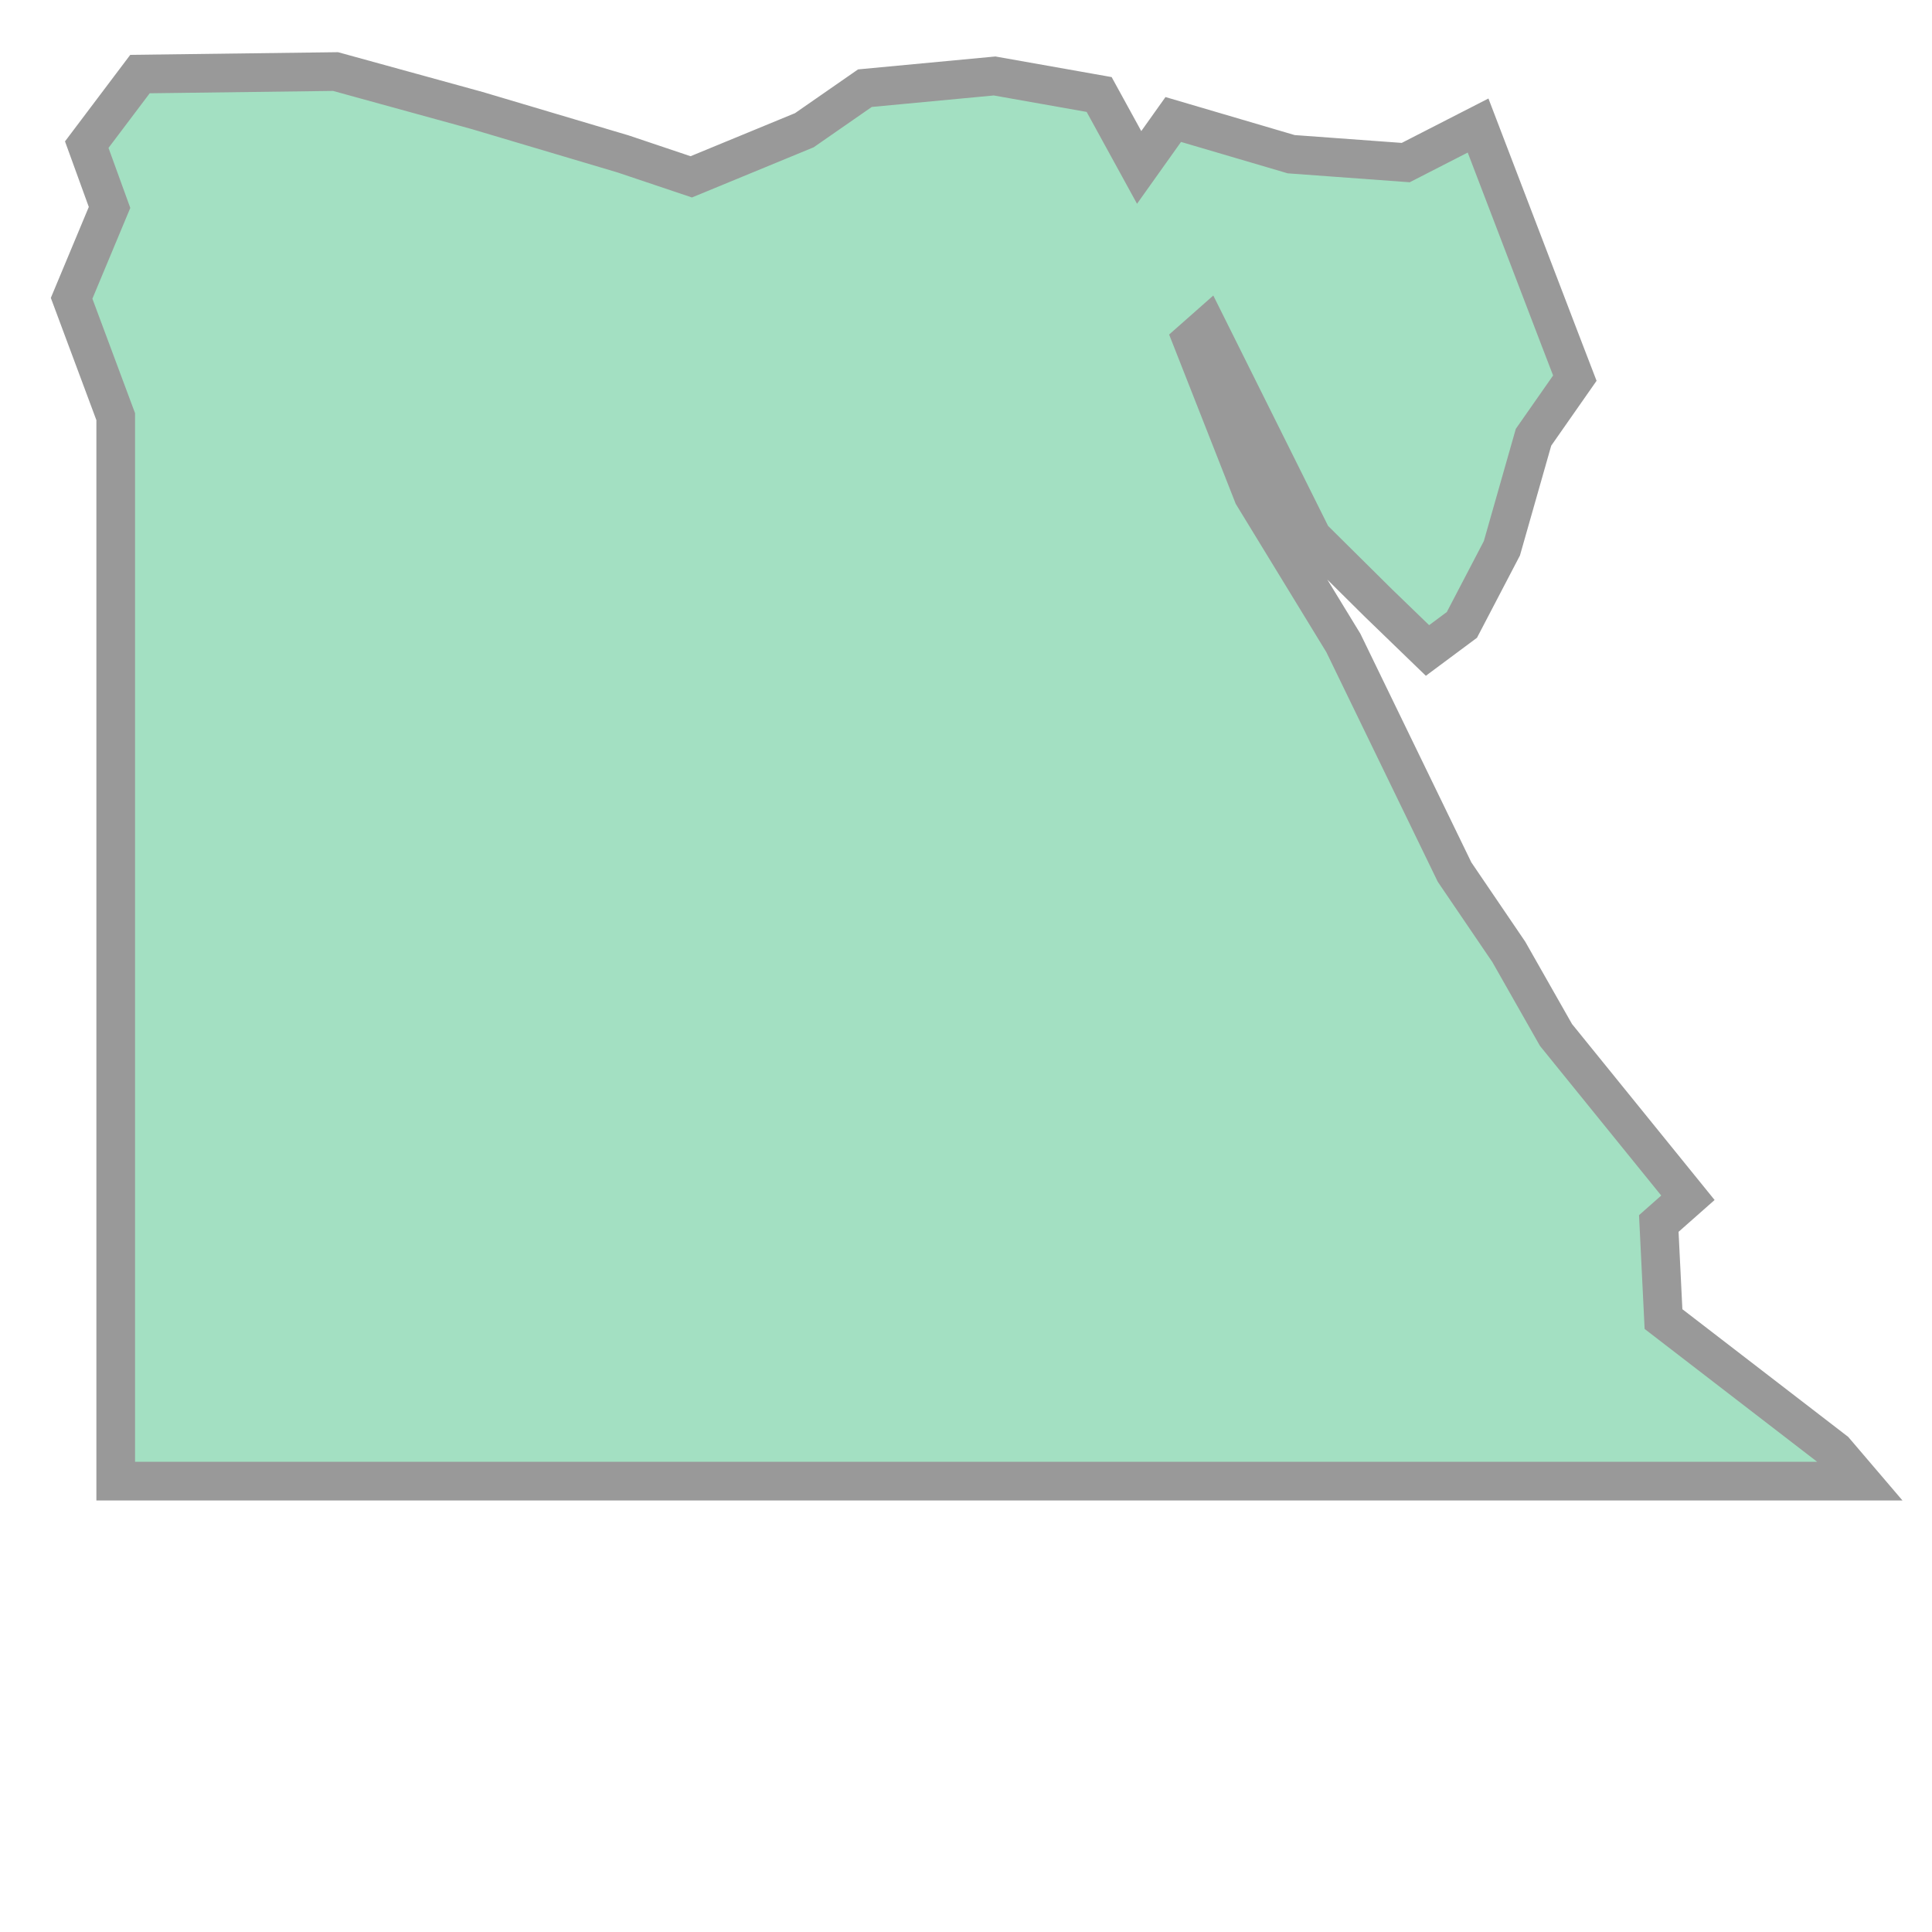
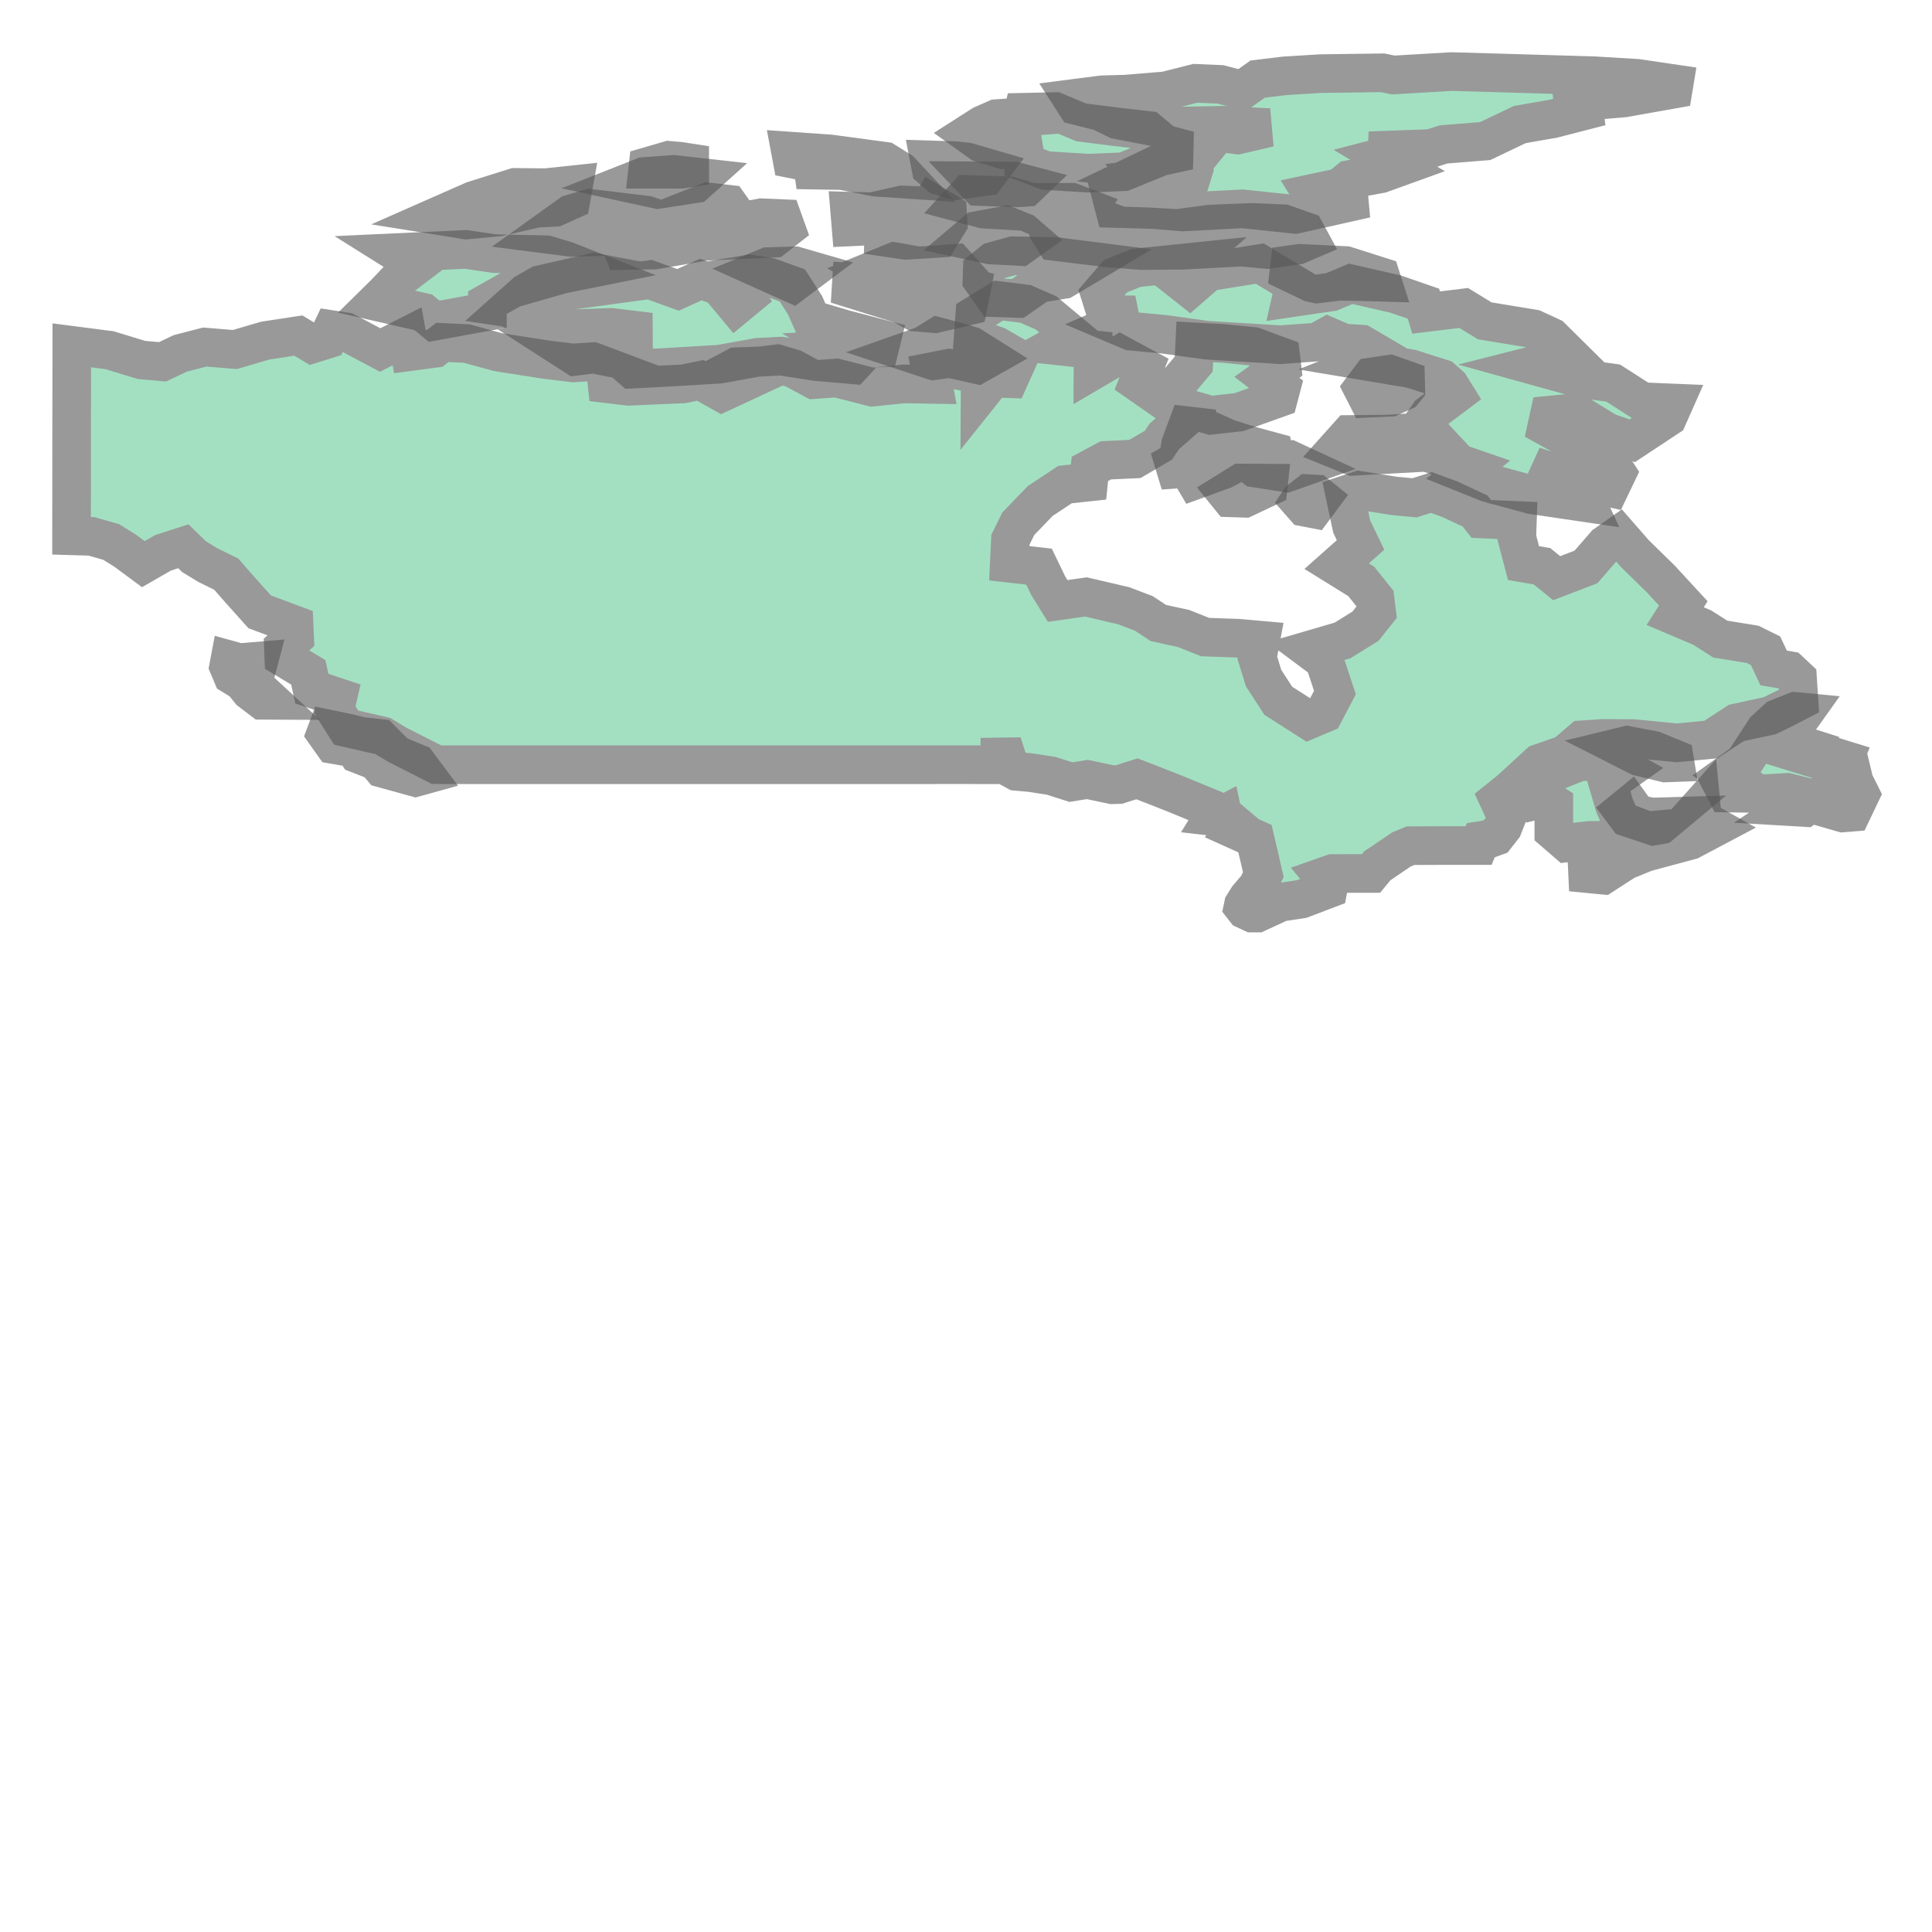
- <svg xmlns="http://www.w3.org/2000/svg" width="100.0" height="100.0" viewBox="24.213 21.513 13.139 10.559" preserveAspectRatio="xMinYMin meet">
-   <g transform="matrix(1,0,0,-1,0,53.58568)">
+ <svg xmlns="http://www.w3.org/2000/svg" width="100.0" height="100.0" viewBox="-144.532 38.141 95.418 48.626" preserveAspectRatio="xMinYMin meet">
+   <g transform="matrix(1,0,0,-1,0,124.9083)">
    <g>
-       <path fill-rule="evenodd" fill="#66cc99" stroke="#555555" stroke-width="0.263" opacity="0.6" d="M 36.866,22.0 L 36.691,22.205 L 35.526,23.102 L 35.494,23.752 L 35.692,23.927 L 34.795,25.034 L 34.474,25.599 L 34.105,26.142 L 33.349,27.7 L 32.735,28.705 L 32.32,29.76 L 32.423,29.851 L 33.137,28.418 L 33.588,27.971 L 33.921,27.649 L 34.155,27.823 L 34.427,28.344 L 34.642,29.099 L 34.923,29.501 L 34.823,29.761 L 34.265,31.219 L 34.265,31.219 L 33.773,30.967 L 32.994,31.024 L 32.192,31.26 L 31.96,30.934 L 31.688,31.43 L 30.977,31.556 L 30.095,31.473 L 29.683,31.187 L 28.914,30.87 L 28.45,31.026 L 27.458,31.321 L 26.495,31.586 L 25.165,31.569 L 24.803,31.089 L 24.958,30.662 L 24.7,30.044 L 25,29.239 L 25,25.682 L 25.0,22.0 L 29.02,22.0 L 32.9,22.0 L 36.866,22.0 z" />
+       <path fill-rule="evenodd" fill="#66cc99" stroke="#555555" stroke-width="1.908" opacity="0.6" d="M -132.71,54.04 L -133.18,54.17 L -133.24,53.851 L -133.055,53.411 L -132.55,53.1 L -132.18,52.64 L -131.578,52.182 L -131.179,52.18 L -132.049,52.985 L -131.75,54.12 L -132.71,54.04 z" />
+       <path fill-rule="evenodd" fill="#66cc99" stroke="#555555" stroke-width="1.908" opacity="0.6" d="M -123.51,48.51 L -123.923,49.062 L -124.921,49.475 L -125.415,49.95 L -125.755,50.295 L -126.695,50.401 L -127.309,50.553 L -128.358,50.771 L -128.445,50.539 L -128.059,49.995 L -127.03,49.815 L -126.85,49.53 L -125.955,49.18 L -125.655,48.825 L -124.013,48.371 L -123.51,48.51 z" />
+       <path fill-rule="evenodd" fill="#66cc99" stroke="#555555" stroke-width="1.908" opacity="0.6" d="M -122.855,76.117 L -121.5,75.9 L -119.899,76.053 L -118.04,76.481 L -117.106,76.53 L -116.336,76.877 L -116.199,77.645 L -117.57,77.498 L -119.104,77.512 L -121.158,76.865 L -122.855,76.117 L -122.855,76.117 z" />
+       <path fill-rule="evenodd" fill="#66cc99" stroke="#555555" stroke-width="1.908" opacity="0.6" d="M -122.84,49 L -120,49 L -117.031,49 L -116.048,49 L -113.0,49 L -110.05,49 L -107.05,49 L -104.048,49 L -100.65,49 L -97.229,49.001 L -95.159,49.0 L -95.156,49.384 L -94.818,49.389 L -94.64,48.84 L -94.329,48.671 L -93.631,48.609 L -92.61,48.45 L -91.64,48.14 L -90.83,48.27 L -89.6,48.01 L -89.273,48.02 L -88.378,48.303 L -87.44,47.94 L -86.462,47.553 L -85.652,47.22 L -84.876,46.9 L -84.779,46.637 L -84.544,46.539 L -84.605,46.44 L -84.337,46.409 L -84.142,46.512 L -84.092,46.275 L -83.891,46.117 L -83.616,46.117 L -83.47,45.995 L -83.593,45.817 L -82.551,45.348 L -82.338,44.44 L -82.138,43.571 L -82.43,42.98 L -82.9,42.43 L -83.12,42.08 L -83.142,41.976 L -83.03,41.833 L -82.69,41.675 L -82.439,41.675 L -81.278,42.209 L -80.247,42.366 L -78.939,42.864 L -78.92,42.965 L -79.01,43.27 L -79.172,43.466 L -78.72,43.625 L -77.738,43.629 L -76.82,43.629 L -76.5,44.018 L -76.375,44.096 L -75.318,44.816 L -74.867,45 L -73.348,45.007 L -71.505,45.008 L -71.405,45.255 L -71.085,45.305 L -70.66,45.46 L -70.305,45.915 L -70,46.693 L -69.237,47.448 L -68.905,47.185 L -68.234,47.355 L -67.79,47.066 L -67.791,45.703 L -67.137,45.138 L -66.026,45.259 L -64.425,45.292 L -66.162,44.465 L -66.123,43.619 L -65.364,43.545 L -64.247,44.266 L -63.255,44.67 L -61.04,45.265 L -59.803,45.92 L -60.449,46.283 L -60.518,47.008 L -61.521,45.884 L -63.173,45.739 L -64.472,46.238 L -64.799,46.993 L -65.115,48.071 L -64.171,48.742 L -65.056,49.233 L -66.552,49.133 L -68.65,48.3 L -70.255,46.986 L -71.105,46.822 L -69.954,47.745 L -68.511,49.068 L -67.236,49.512 L -66.399,50.229 L -65.363,50.298 L -63.863,50.291 L -61.724,50.08 L -60.033,50.243 L -58.775,51.064 L -57.127,51.42 L -56.409,51.771 L -55.683,52.147 L -55.756,53.27 L -56.158,53.647 L -56.937,53.78 L -57.333,54.627 L -57.975,54.945 L -59.57,55.204 L -60.469,55.775 L -61.799,56.339 L -61.397,56.967 L -62.502,58.167 L -63.805,59.443 L -64.584,60.336 L -65.245,59.871 L -66.202,58.767 L -67.65,58.212 L -68.375,58.801 L -69.288,58.957 L -69.62,60.221 L -69.59,61.061 L -71.374,61.137 L -71.677,61.525 L -72.909,62.105 L -73.84,62.444 L -74.668,62.181 L -75.696,62.278 L -77.411,62.551 L -78.107,62.32 L -77.773,60.758 L -77.337,59.853 L -78.517,58.805 L -77.302,58.052 L -76.623,57.203 L -76.541,56.534 L -77.096,55.837 L -78.229,55.136 L -79.83,54.668 L -79.124,54.141 L -78.602,52.562 L -79.143,51.534 L -79.913,51.208 L -81.401,52.158 L -82.125,53.277 L -82.436,54.282 L -82.273,55.148 L -83.361,55.245 L -85.012,55.303 L -86.071,55.724 L -87.324,55.999 L -88.04,56.472 L -89.04,56.852 L -90.898,57.285 L -92.297,57.087 L -92.765,57.846 L -93.215,58.782 L -94.685,58.949 L -94.629,60.11 L -94.242,60.899 L -93.157,62.025 L -91.933,62.835 L -90.77,62.96 L -90.704,63.61 L -89.914,64.033 L -88.483,64.099 L -87.323,64.776 L -87.031,65.213 L -86.068,66.056 L -85.769,66.558 L -84.735,66.257 L -83.345,66.412 L -81.387,67.111 L -81.259,67.597 L -81.964,68.133 L -81.22,68.666 L -81.28,69.162 L -82.623,69.658 L -84.101,69.805 L -85.522,69.882 L -85.577,68.785 L -86.306,67.921 L -87.35,67.199 L -88.317,67.873 L -88.02,68.615 L -89.215,69.259 L -90.552,68.475 L -90.547,69.498 L -92.407,69.7 L -91.52,70.191 L -92.878,71.319 L -93.89,71.76 L -95.209,71.921 L -96.391,71.195 L -96.471,70.09 L -95.304,69.686 L -94.233,69.069 L -94.685,68.064 L -95.489,68.091 L -96.126,67.293 L -96.12,68.239 L -97.669,68.579 L -98.559,68.404 L -98.443,67.782 L -99.902,67.806 L -101.454,67.647 L -103.221,68.098 L -104.338,68.018 L -105.343,68.561 L -106.15,68.8 L -106.95,68.7 L -108.167,68.654 L -108.813,68.312 L -107.792,67.887 L -108.88,67.381 L -109.946,67.981 L -110.798,67.806 L -113.497,67.688 L -115.305,67.903 L -113.898,68.399 L -115.247,68.906 L -116.226,68.842 L -117.603,69.011 L -119.943,69.378 L -121.472,69.798 L -122.683,69.856 L -123.061,69.564 L -124.29,69.4 L -124.425,70.158 L -125.756,69.481 L -127.447,70.377 L -128.138,70.484 L -128.362,70.013 L -129.108,69.779 L -129.795,70.194 L -131.431,69.945 L -132.929,69.505 L -134.415,69.627 L -135.626,69.315 L -136.504,68.898 L -137.546,68.99 L -139.121,69.471 L -140.986,69.712 L -140.986,69.712 L -140.993,66 L -140.998,60.306 L -140.013,60.277 L -139.039,60 L -138.341,59.562 L -137.452,58.905 L -136.48,59.464 L -135.476,59.788 L -134.945,59.271 L -134.271,58.861 L -133.356,58.41 L -132.73,57.693 L -131.708,56.552 L -130.008,55.916 L -129.98,55.285 L -130.536,54.803 L -130.536,54.803 L -130.515,54.288 L -129.305,53.562 L -129.13,52.755 L -127.85,52.33 L -127.993,51.716 L -127.436,50.831 L -125.625,50.417 L -124.91,49.985 L -122.974,49.003 L -122.84,49 z" />
+       <path fill-rule="evenodd" fill="#66cc99" stroke="#555555" stroke-width="1.908" opacity="0.6" d="M -121.538,74.449 L -124.918,74.293 L -123.94,73.68 L -124.807,73.023 L -125.5,72.292 L -125.929,71.869 L -123.62,71.34 L -123.092,70.902 L -120.46,71.384 L -120.46,71.82 L -119.22,72.52 L -116.768,73.223 L -115.511,73.475 L -116.584,73.896 L -117.556,74.186 L -120.11,74.241 L -121.538,74.449 z" />
+       <path fill-rule="evenodd" fill="#66cc99" stroke="#555555" stroke-width="1.908" opacity="0.6" d="M -111.264,78.153 L -112.725,78.051 L -113.534,77.732 L -112.051,77.409 L -110.187,77.697 L -109.854,77.996 L -111.264,78.153 z" />
+       <path fill-rule="evenodd" fill="#66cc99" stroke="#555555" stroke-width="1.908" opacity="0.6" d="M -110.964,78.804 L -111.5,78.85 L -112.526,78.551 L -112.542,78.408 L -110.881,78.407 L -109.663,78.602 L -110.964,78.804 z" />
+       <path fill-rule="evenodd" fill="#66cc99" stroke="#555555" stroke-width="1.908" opacity="0.6" d="M -107.819,75.846 L -108.211,76.202 L -108.549,76.678 L -109.581,76.794 L -110.497,76.43 L -109.067,75.473 L -110.814,75.549 L -112.591,76.141 L -115.405,76.479 L -116.346,76.199 L -117.71,75.222 L -116.312,75.043 L -111.794,75.163 L -113.871,74.72 L -113.744,74.394 L -112.223,74.417 L -109.7,74.85 L -106.313,75.005 L -105.705,75.48 L -105.881,75.969 L -106.929,76.013 L -107.819,75.846 z" />
+       <path fill-rule="evenodd" fill="#66cc99" stroke="#555555" stroke-width="1.908" opacity="0.6" d="M -106.6,73.6 L -106.94,73.46 L -105.38,72.76 L -104.5,73.42 L -105.26,73.64 L -106.6,73.6 z" />
+       <path fill-rule="evenodd" fill="#66cc99" stroke="#555555" stroke-width="1.908" opacity="0.6" d="M -106.523,73.076 L -107.516,73.236 L -108.396,73.09 L -107.686,72.065 L -108.188,71.651 L -109.007,72.633 L -109.92,72.961 L -111.05,72.45 L -112.441,72.955 L -114.666,72.653 L -114.167,73.121 L -115.189,73.315 L -117.866,72.706 L -118.563,72.308 L -119.402,71.559 L -117.656,71.295 L -116.113,71.309 L -118.432,70.909 L -117.905,70.541 L -116.487,70.52 L -114.35,70.6 L -112.416,70.366 L -113.721,70.192 L -115.131,70.237 L -116.675,70.067 L -117.34,69.96 L -116.108,69.168 L -115.22,69.28 L -113.855,69.007 L -113.313,68.536 L -111.534,68.63 L -109,68.78 L -107.123,69.119 L -105.96,69.18 L -104.24,68.91 L -102.43,68.753 L -102.093,69.12 L -102.731,69.504 L -101.089,69.584 L -100.981,70.024 L -102.785,70.498 L -104.465,70.993 L -104.775,71.698 L -105.402,72.673 L -106.523,73.076 z" />
+       <path fill-rule="evenodd" fill="#66cc99" stroke="#555555" stroke-width="1.908" opacity="0.6" d="M -105.492,79.302 L -105.42,78.918 L -104.21,78.677 L -105.176,78.38 L -102.95,78.343 L -101.304,78.019 L -99.671,77.908 L -100.06,78.325 L -100.825,78.8 L -103.529,79.165 L -105.492,79.302 z" />
+       <path fill-rule="evenodd" fill="#66cc99" stroke="#555555" stroke-width="1.908" opacity="0.6" d="M -100.438,72.706 L -102.48,72.83 L -102.5,72.51 L -100.015,71.738 L -99.323,71.356 L -98.36,71.273 L -96.72,71.66 L -96.54,72.56 L -98.054,72.991 L -97.12,73.47 L -97.38,73.76 L -99.164,73.633 L -100.356,73.844 L -101.54,73.36 L -100.438,72.706 z" />
+       <path fill-rule="evenodd" fill="#66cc99" stroke="#555555" stroke-width="1.908" opacity="0.6" d="M -98.5,76.72 L -98.577,76.589 L -99.983,76.646 L -101.49,76.305 L -102.566,76.337 L -102.502,75.564 L -100.863,75.641 L -100.884,75.057 L -99.809,74.897 L -98.16,75.0 L -97.704,75.743 L -97.736,76.257 L -98.5,76.72 z" />
+       <path fill-rule="evenodd" fill="#66cc99" stroke="#555555" stroke-width="1.908" opacity="0.6" d="M -96.754,78.766 L -97.337,78.832 L -98.632,78.872 L -98.553,78.458 L -98.124,78.083 L -97.31,77.851 L -95.83,78.057 L -95.559,78.418 L -96.754,78.766 z" />
+       <path fill-rule="evenodd" fill="#66cc99" stroke="#555555" stroke-width="1.908" opacity="0.6" d="M -96.257,69.49 L -96.557,69.68 L -97.157,69.86 L -98.218,70.144 L -98.917,69.71 L -99.797,69.4 L -98.432,68.951 L -97.617,69.06 L -96.27,68.757 L -95.648,69.108 L -96.257,69.49 z" />
+       <path fill-rule="evenodd" fill="#66cc99" stroke="#555555" stroke-width="1.908" opacity="0.6" d="M -96.016,80.602 L -96.71,80.158 L -96.076,79.705 L -94.974,79.372 L -93.145,79.38 L -93.936,79.114 L -93.951,78.751 L -92.877,78.343 L -90.804,78.215 L -89.035,78.287 L -87.188,79.039 L -85.814,79.337 L -87.02,79.66 L -87.81,80.32 L -89.45,80.509 L -91.133,80.723 L -92.41,81.257 L -94.735,81.206 L -94.298,80.977 L -95.323,80.907 L -96.016,80.602 z" />
+       <path fill-rule="evenodd" fill="#66cc99" stroke="#555555" stroke-width="1.908" opacity="0.6" d="M -94.504,74.135 L -95.496,73.862 L -96.018,73.437 L -96.034,72.94 L -95.41,72.062 L -94.269,72.025 L -93.196,72.772 L -92.004,72.966 L -90.51,73.857 L -92.42,74.1 L -94.504,74.135 z" />
+       <path fill-rule="evenodd" fill="#66cc99" stroke="#555555" stroke-width="1.908" opacity="0.6" d="M -93.84,77.52 L -93.721,77.634 L -94.423,77.82 L -96.436,77.835 L -96.17,77.555 L -94.296,77.491 L -93.84,77.52 z" />
+       <path fill-rule="evenodd" fill="#66cc99" stroke="#555555" stroke-width="1.908" opacity="0.6" d="M -93.613,74.98 L -93.978,75.296 L -94.851,75.647 L -96.289,75.378 L -96.821,74.928 L -95.609,74.667 L -94.157,74.592 L -93.613,74.98 z" />
+       <path fill-rule="evenodd" fill="#66cc99" stroke="#555555" stroke-width="1.908" opacity="0.6" d="M -91.587,81.894 L -91.368,81.553 L -90.2,81.26 L -89.367,80.856 L -87.599,80.516 L -84.1,80.58 L -81.848,80.464 L -83.409,80.1 L -84.198,80.208 L -86.932,80.251 L -86.507,79.736 L -85.095,79.345 L -85.379,78.997 L -87.152,78.759 L -87.962,78.372 L -86.34,78.18 L -84.976,77.539 L -87.65,77.97 L -88.26,77.9 L -87.767,77.178 L -89.616,76.952 L -89.491,76.472 L -87.6,76.42 L -86.112,76.299 L -83.174,76.454 L -80.561,76.178 L -77.889,76.778 L -77.911,77.022 L -79.62,76.983 L -79.76,77.21 L -78.363,77.509 L -77.889,77.9 L -76.344,78.183 L -75.393,78.526 L -76.22,79.019 L -75.529,79.198 L -76.908,79.323 L -73.88,79.43 L -73.243,79.634 L -71.18,79.8 L -69.47,80.617 L -67.84,80.9 L -65.48,81.507 L -67.658,81.501 L -66.753,81.725 L -64.334,81.928 L -61.894,82.362 L -61.85,82.629 L -63.68,82.9 L -65.827,83.028 L -68.5,83.106 L -70.666,83.17 L -72.832,83.233 L -75.719,83.064 L -76.25,83.172 L -79.307,83.131 L -81.1,83.02 L -82.42,82.86 L -83.18,82.32 L -84.26,82.6 L -85.5,82.652 L -86.97,82.28 L -88.932,82.118 L -90.1,82.085 L -91.587,81.894 z" />
+       <path fill-rule="evenodd" fill="#66cc99" stroke="#555555" stroke-width="1.908" opacity="0.6" d="M -88.15,74.392 L -86.097,74.41 L -83.229,74.564 L -81.949,74.442 L -80.458,74.657 L -79.834,74.923 L -80.058,75.337 L -81.129,75.714 L -82.753,75.784 L -84.79,75.699 L -86.379,75.482 L -87.838,75.566 L -89.187,75.61 L -89.822,75.848 L -90.97,76.074 L -90.742,76.45 L -91.605,76.779 L -93.574,76.776 L -94.684,77.098 L -96.745,77.161 L -97.121,76.751 L -95.962,76.441 L -93.894,76.319 L -92.89,75.883 L -92.768,75.387 L -92.422,74.838 L -89.765,74.516 L -88.15,74.392 z" />
+       <path fill-rule="evenodd" fill="#66cc99" stroke="#555555" stroke-width="1.908" opacity="0.6" d="M -83.994,62.453 L -83.775,62.182 L -83.069,62.159 L -81.898,62.711 L -81.877,62.905 L -83.25,62.914 L -83.994,62.453 z" />
+       <path fill-rule="evenodd" fill="#66cc99" stroke="#555555" stroke-width="1.908" opacity="0.6" d="M -83.883,65.11 L -84.464,65.372 L -84.976,65.218 L -85.161,65.657 L -85.884,65.739 L -86.225,64.823 L -86.353,64.036 L -87.222,63.541 L -85.867,63.637 L -85.523,63.052 L -84.1,63.57 L -83.109,64.102 L -82.547,63.652 L -80.991,63.411 L -80.103,63.726 L -80.817,64.057 L -81.553,63.98 L -81.642,64.455 L -82.788,64.767 L -83.883,65.11 z" />
+       <path fill-rule="evenodd" fill="#66cc99" stroke="#555555" stroke-width="1.908" opacity="0.6" d="M -80.315,62.086 L -80.362,62.016 L -80.1,61.718 L -79.658,61.633 L -79.266,62.159 L -79.52,62.364 L -79.929,62.386 L -80.315,62.086 z" />
+       <path fill-rule="evenodd" fill="#66cc99" stroke="#555555" stroke-width="1.908" opacity="0.6" d="M -79.776,72.803 L -79.486,72.742 L -78.392,72.877 L -77.314,72.856 L -76.251,72.826 L -76.34,73.103 L -78.064,73.652 L -80.353,73.76 L -80.834,73.693 L -80.876,73.333 L -79.776,72.803 z" />
+       <path fill-rule="evenodd" fill="#66cc99" stroke="#555555" stroke-width="1.908" opacity="0.6" d="M -78.771,72.352 L -80.749,72.062 L -80.6,72.717 L -82.316,73.751 L -84.85,73.34 L -85.774,72.534 L -86.562,73.157 L -85.826,73.804 L -88.408,73.538 L -89.437,73.129 L -90.205,72.235 L -89.888,71.223 L -88.468,71.218 L -89.513,70.762 L -88.682,70.411 L -87.06,70.26 L -84.945,69.967 L -81.305,69.743 L -79.492,69.872 L -78.957,70.167 L -78.169,69.826 L -77.287,69.77 L -76.229,69.148 L -76.869,68.895 L -74.843,68.555 L -73.312,68.069 L -72.926,67.727 L -72.651,67.285 L -73.945,66.311 L -74.294,65.812 L -73.96,65.455 L -76.018,65.327 L -77.897,65.309 L -78.556,64.573 L -77.71,64.23 L -74.819,64.389 L -74.834,64.679 L -73.378,64.194 L -71.886,63.68 L -72.235,63.398 L -71.023,62.911 L -68.877,62.33 L -66.166,61.931 L -66.328,62.28 L -67.37,62.884 L -68.783,63.746 L -66.275,62.945 L -65.014,62.674 L -64.669,63.393 L -65.32,64.383 L -65.732,64.648 L -67.09,65.108 L -68.141,65.69 L -68.015,66.263 L -66.721,66.388 L -65.149,65.426 L -63.918,64.999 L -62.163,66.16 L -61.852,66.862 L -63.425,66.928 L -64.862,67.848 L -66.45,68.067 L -68.805,68.72 L -66.969,69.186 L -67.915,70.122 L -68.786,70.525 L -71.2,70.92 L -72.242,71.557 L -74.099,71.331 L -74.229,71.767 L -75.606,72.244 L -77.825,72.75 L -78.771,72.352 z" />
+       <path fill-rule="evenodd" fill="#66cc99" stroke="#555555" stroke-width="1.908" opacity="0.6" d="M -75.216,67.444 L -75.103,67.582 L -75.114,68.01 L -75.895,68.287 L -76.812,68.149 L -77.236,67.588 L -76.987,67.099 L -75.866,67.149 L -75.216,67.444 z" />
+       <path fill-rule="evenodd" fill="#66cc99" stroke="#555555" stroke-width="1.908" opacity="0.6" d="M -64.519,49.873 L -63.589,49.401 L -62.293,49.087 L -61.806,49.105 L -61.836,49.289 L -62.858,49.706 L -64.173,49.957 L -64.519,49.873 z" />
+       <path fill-rule="evenodd" fill="#66cc99" stroke="#555555" stroke-width="1.908" opacity="0.6" d="M -64.015,47.036 L -64.393,46.727 L -64.143,46.393 L -62.874,45.968 L -62.504,46.033 L -62.012,46.443 L -62.939,46.416 L -63.665,46.55 L -64.015,47.036 z" />
+       <path fill-rule="evenodd" fill="#66cc99" stroke="#555555" stroke-width="1.908" opacity="0.6" d="M -55.6,51.317 L -55.407,51.588 L -55.871,51.632 L -56.739,51.287 L -57.359,50.718 L -58.392,49.126 L -59.232,48.523 L -58.797,48.252 L -59.419,47.899 L -59.266,47.603 L -57.325,47.573 L -56.251,47.633 L -55.291,47.39 L -55.997,46.92 L -55.401,46.885 L -54.24,47.752 L -53.962,47.625 L -54.179,46.807 L -53.521,46.618 L -53.069,46.655 L -52.648,47.536 L -52.959,48.157 L -53.086,48.688 L -53.786,48.517 L -53.477,49.249 L -54.474,49.557 L -54.935,49.313 L -55.822,49.587 L -55.471,49.936 L -56.143,50.15 L -56.796,49.812 L -56.134,50.687 L -55.6,51.317 z" />
    </g>
  </g>
</svg>
